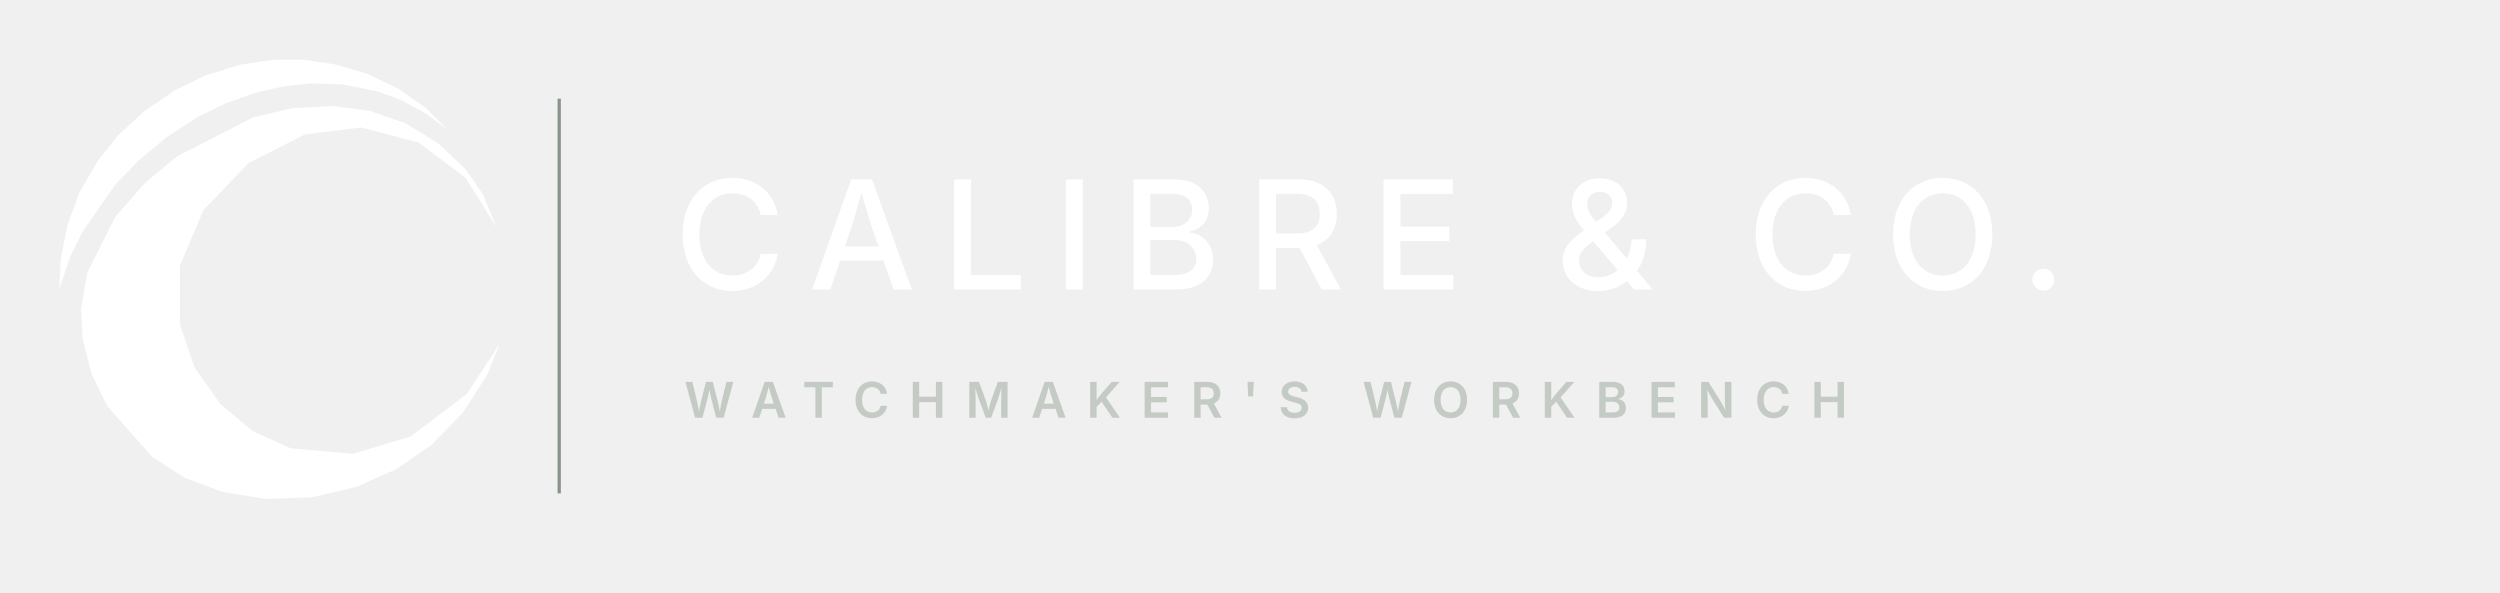
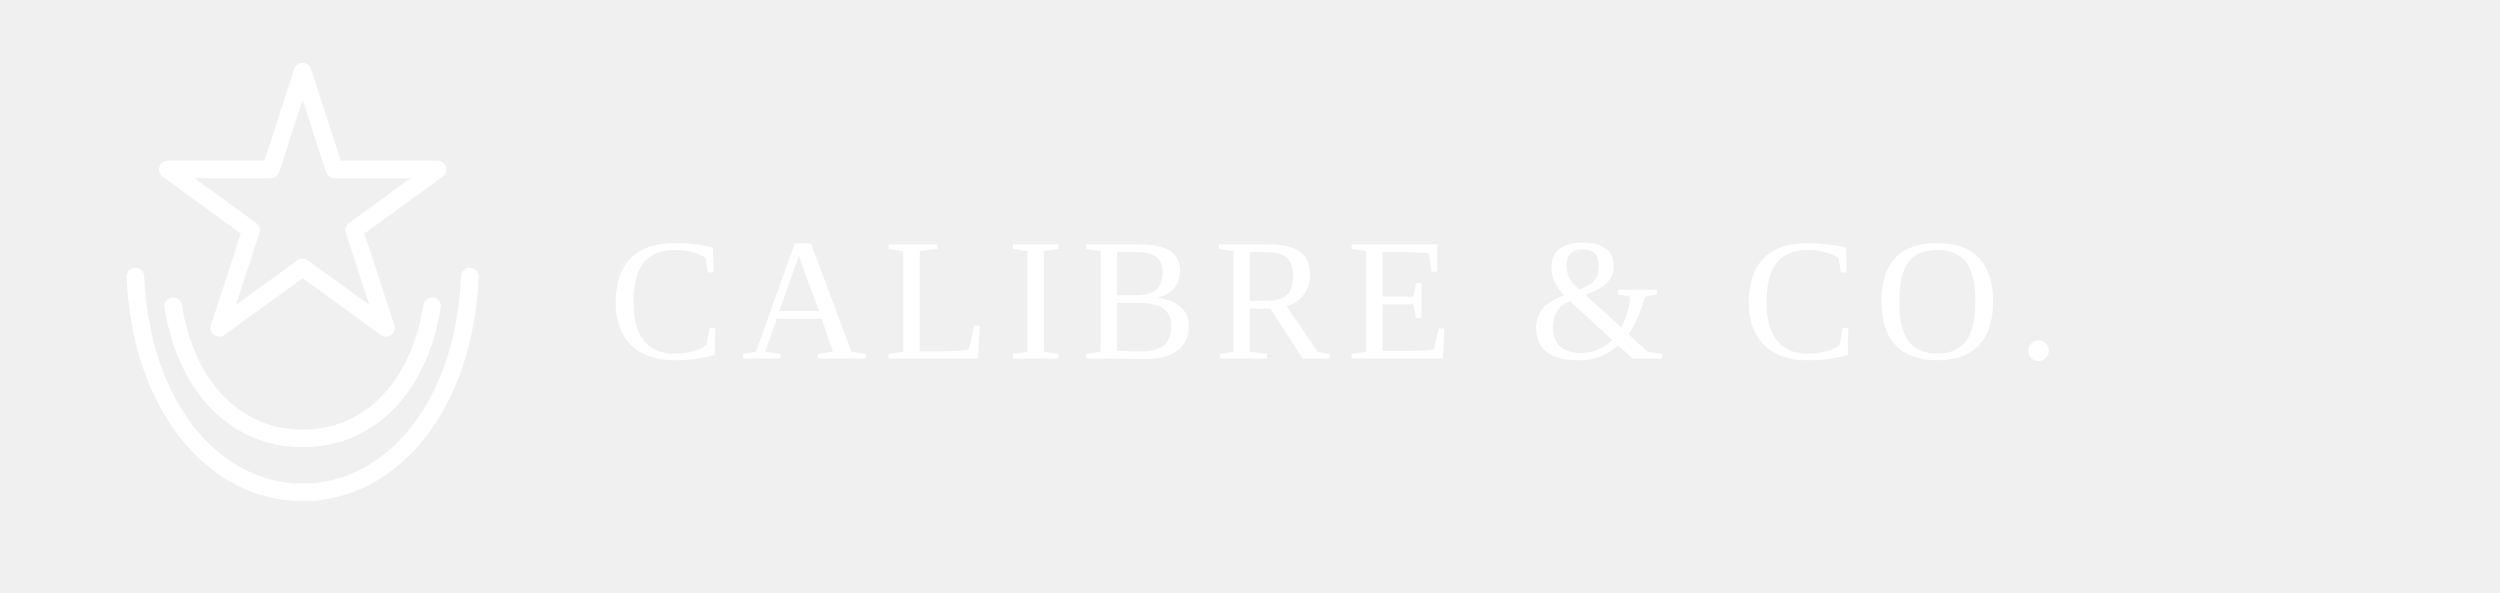
<svg xmlns="http://www.w3.org/2000/svg" viewBox="0 0 760 180" role="img" aria-labelledby="t">
-   <g transform="translate(18 18) scale(1.34)">
-     <path fill="#ffffff" d="M78.512 14.512L70.366 11.707L61.983 10.610L53.011 11.098L44.038 13.171L26.682 22.073L19.362 28.171L12.751 35.732L6.375 48.415L4.959 56.585L5.313 63.415L7.320 71.341L10.862 78.659L21.133 90.244L28.571 95L37.072 98.171L46.753 99.756L57.261 99.390L67.296 97.073L76.623 92.927L84.534 87.439L91.617 80.122L97.166 71.463L99.882 64.634L92.444 75.976L79.693 85.610L66.706 89.512L52.538 88.293L43.920 84.390L36.482 78.171L30.697 69.878L27.391 60.244L27.391 46.829L32.704 34.268L42.975 23.537L55.726 17.073L68.477 15.488L81.582 18.902L92.208 26.951L99.174 38.049L96.104 30.610L92.208 25L86.068 19.146Z" />
-     <path fill="#ffffff" d="M87.957 15.854L83.235 11.098L76.741 6.585L69.776 3.293L62.810 1.220L55.490.122L48.524.122L41.086 1.220L32.940 3.780L26.210 7.073L19.244 11.829L13.459 17.195L8.737 23.049L4.604 30.244L1.889 37.561L.354 45.244L0 52.195L2.479 44.878L5.195 39.268L12.751 28.415L18.064 22.927L24.203 17.805L31.523 13.049L37.780 10L45.100 7.439L51.240 6.098L57.143 5.488L64.463 5.732L72.255 7.317L77.568 9.268L83.353 12.439Z" />
+   <g fill="none" stroke="#ffffff" stroke-width="6.5" stroke-linecap="round" stroke-linejoin="round" transform="translate(10 7) scale(.82)">
+     <path d="M100 18 111.8 54.3H150L119.1 76.8 130.9 113 100 90.6 69.1 113 80.9 76.8 50 54.3H88.2Z" />
+     <path d="M38 94C40 142 67 174 100 174S160 142 162 94" />
+     <path d="M52 105C57 136 76 154 100 154s43-18 48-49" />
  </g>
-   <line x1="170" y1="30" x2="170" y2="150" stroke="#8a948b" stroke-width="1" />
-   <text x="205" y="88" fill="#ffffff" font-family="Inter,Arial,sans-serif" font-size="46" font-weight="500" letter-spacing="8">CALIBRE &amp; CO.</text>
-   <text x="208" y="127" fill="#c4cbc4" font-family="Inter,Arial,sans-serif" font-size="15" font-weight="600" letter-spacing="6">WATCHMAKER'S WORKBENCH</text>
+   <text x="185" y="109" fill="#ffffff" font-family="Georgia,'Times New Roman',serif" font-size="53" font-weight="400" letter-spacing="5">CALIBRE &amp; CO.</text>
</svg>
